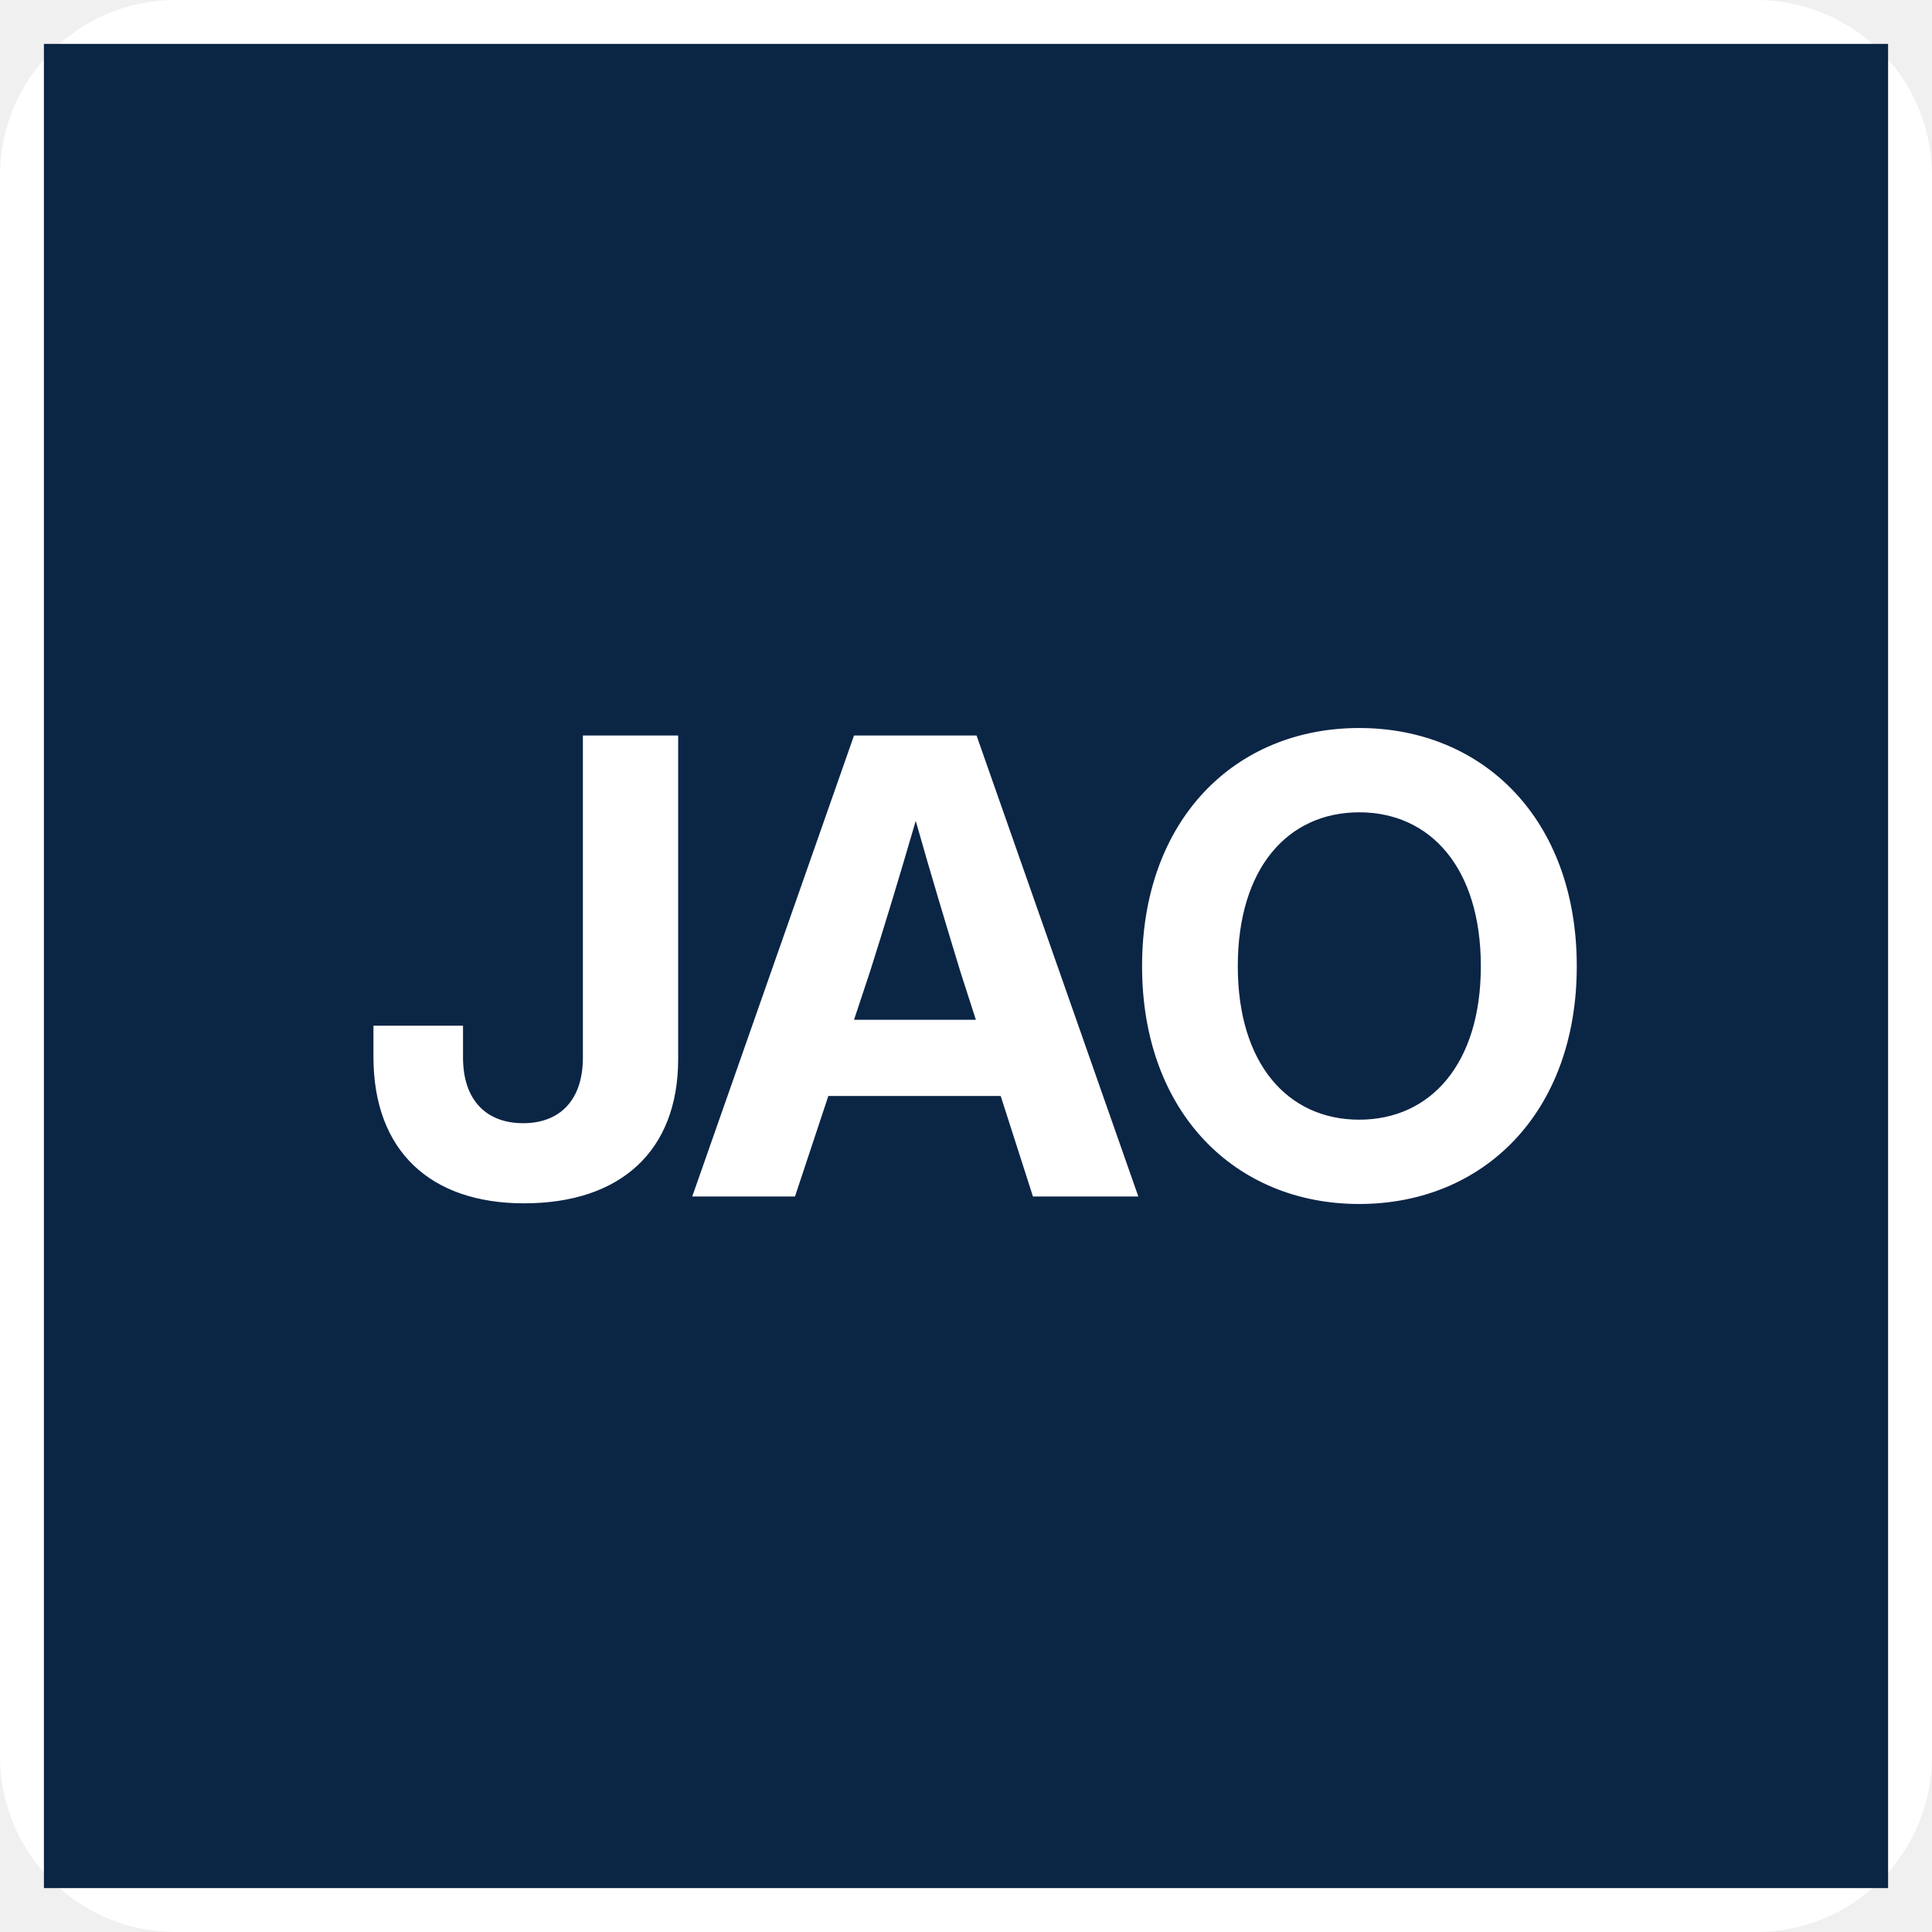
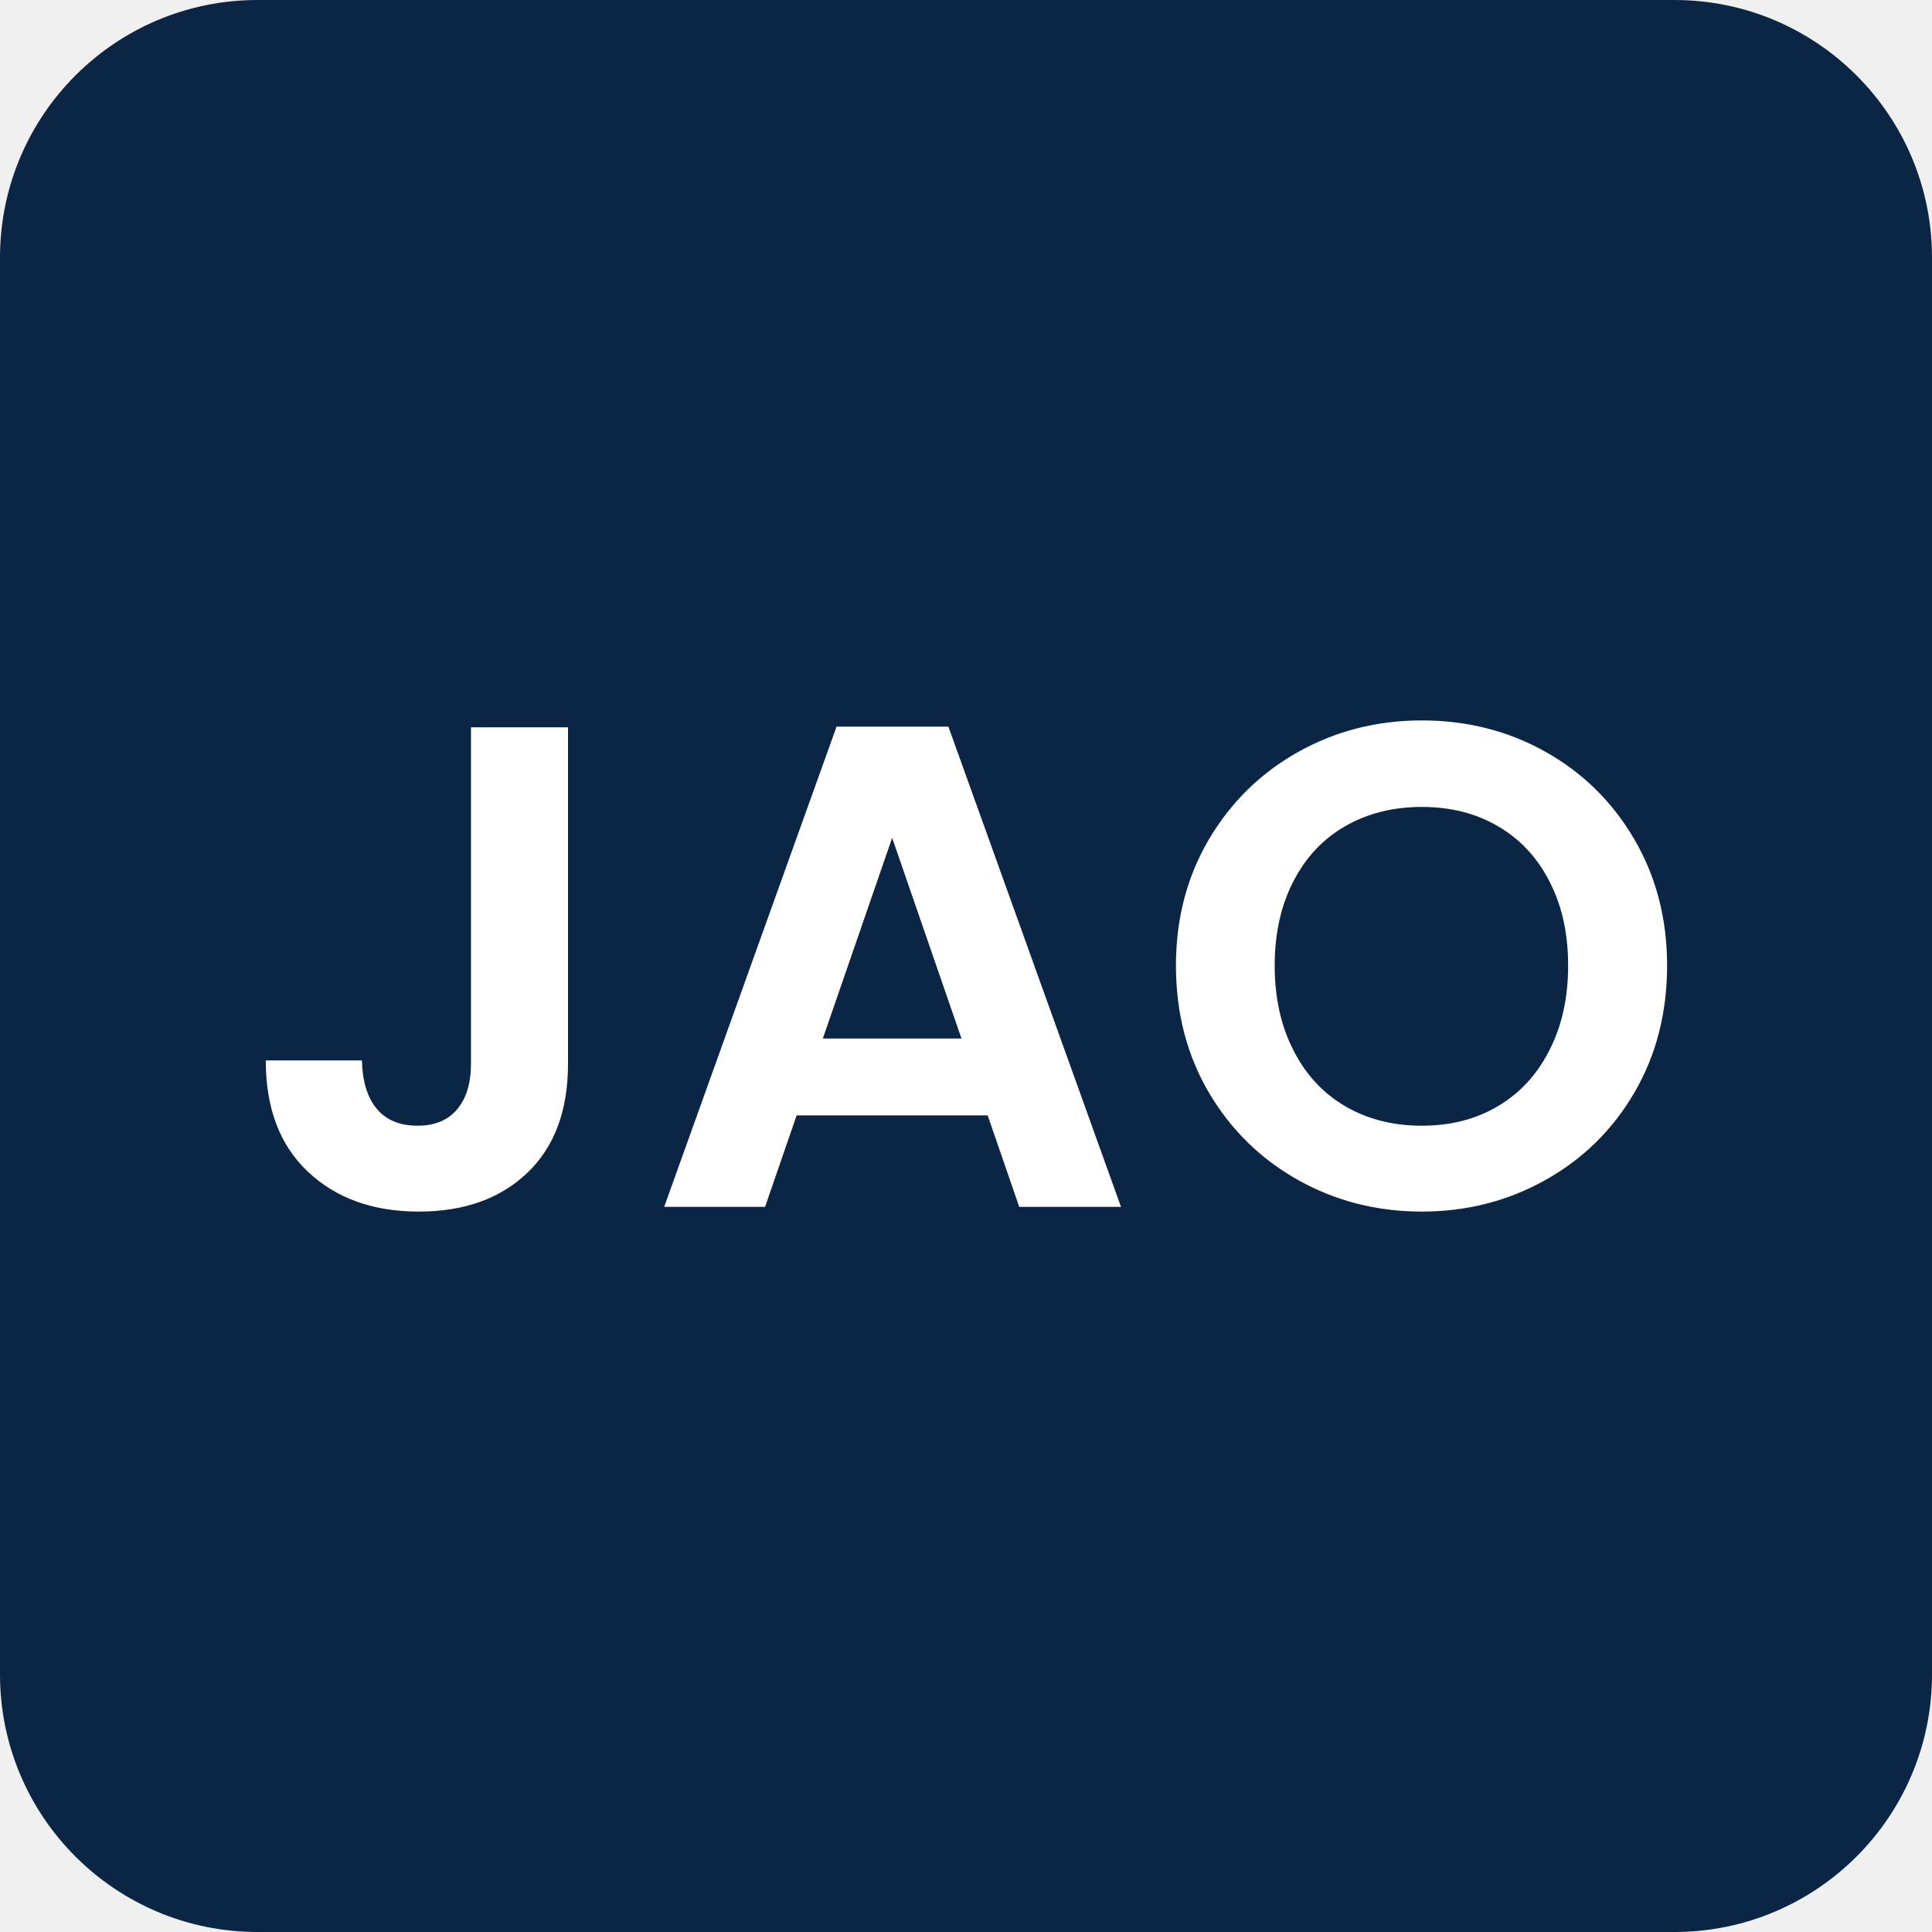
- <svg xmlns="http://www.w3.org/2000/svg" viewBox="180.79 36 88 88">
-   <rect x="180.79" y="36" width="88" height="88" rx="8" fill="#FFFFFF" />
-   <g id="icon">
-     <path fill="#0B2545" fill-rule="evenodd" d="M182.79 38.00h84.00v84.00h-84.00ZM204.66 90.81C209.02 90.81 211.68 88.46 211.68 84.23V69.5H207.34V84.17C207.34 86.1 206.3 87.16 204.62 87.16C202.93 87.16 201.88 86.1 201.88 84.17V82.72H197.8V84.14C197.8 88.43 200.4 90.81 204.66 90.81ZM212.32 90.5H217L218.52 85.92H226.37L227.84 90.5H232.64L225.27 69.5H219.69ZM219.69 82.45 220.41 80.28C221.09 78.14 221.74 76 222.5 73.39C223.24 76 223.89 78.14 224.54 80.28L225.24 82.45ZM242.7 90.84C248.35 90.84 252.61 86.69 252.61 80.01C252.61 73.32 248.35 69.16 242.7 69.16C237.05 69.16 232.81 73.32 232.81 80.01C232.81 86.67 237.05 90.84 242.7 90.84ZM242.7 87C239.46 87 237.17 84.47 237.17 80.01C237.17 75.53 239.46 73 242.7 73C245.94 73 248.24 75.53 248.24 80.01C248.24 84.47 245.94 87 242.7 87Z" />
-   </g>
+ <svg xmlns="http://www.w3.org/2000/svg" viewBox="0 0 90 90">
+   <rect width="90" height="90" rx="12" fill="#0B2545" />
+   <path fill="#FFFFFF" d="M21.94 33.88L26.46 33.88L26.46 49.56Q26.46 52.82 24.57 54.63Q22.68 56.44 19.51 56.44L19.51 56.44Q16.31 56.44 14.34 54.58Q12.38 52.73 12.38 49.40L12.38 49.40L16.86 49.40Q16.89 50.84 17.54 51.64Q18.20 52.44 19.45 52.44L19.45 52.44Q20.66 52.44 21.30 51.67Q21.94 50.90 21.94 49.56L21.94 49.56L21.94 33.88ZM47.48 56.22L46.01 51.96L37.11 51.96L35.64 56.22L30.94 56.22L38.97 33.85L44.18 33.85L52.22 56.22L47.48 56.22ZM38.33 48.38L44.79 48.38L41.56 39.03L38.33 48.38ZM66.23 56.44Q63.10 56.44 60.47 54.97Q57.85 53.50 56.31 50.89Q54.78 48.28 54.78 44.98L54.78 44.98Q54.78 41.72 56.31 39.11Q57.85 36.50 60.47 35.03Q63.10 33.56 66.23 33.56L66.23 33.56Q69.40 33.56 72.01 35.03Q74.62 36.50 76.14 39.11Q77.66 41.72 77.66 44.98L77.66 44.98Q77.66 48.28 76.14 50.89Q74.62 53.50 71.99 54.97Q69.37 56.44 66.23 56.44L66.23 56.44ZM66.23 52.44Q68.25 52.44 69.78 51.53Q71.32 50.62 72.18 48.92Q73.05 47.22 73.05 44.98L73.05 44.98Q73.05 42.74 72.18 41.06Q71.32 39.38 69.78 38.49Q68.25 37.59 66.23 37.59L66.23 37.59Q64.22 37.59 62.66 38.49Q61.11 39.38 60.25 41.06Q59.38 42.74 59.38 44.98L59.38 44.98Q59.38 47.22 60.25 48.92Q61.11 50.62 62.66 51.53Q64.22 52.44 66.23 52.44L66.23 52.44Z" />
</svg>
